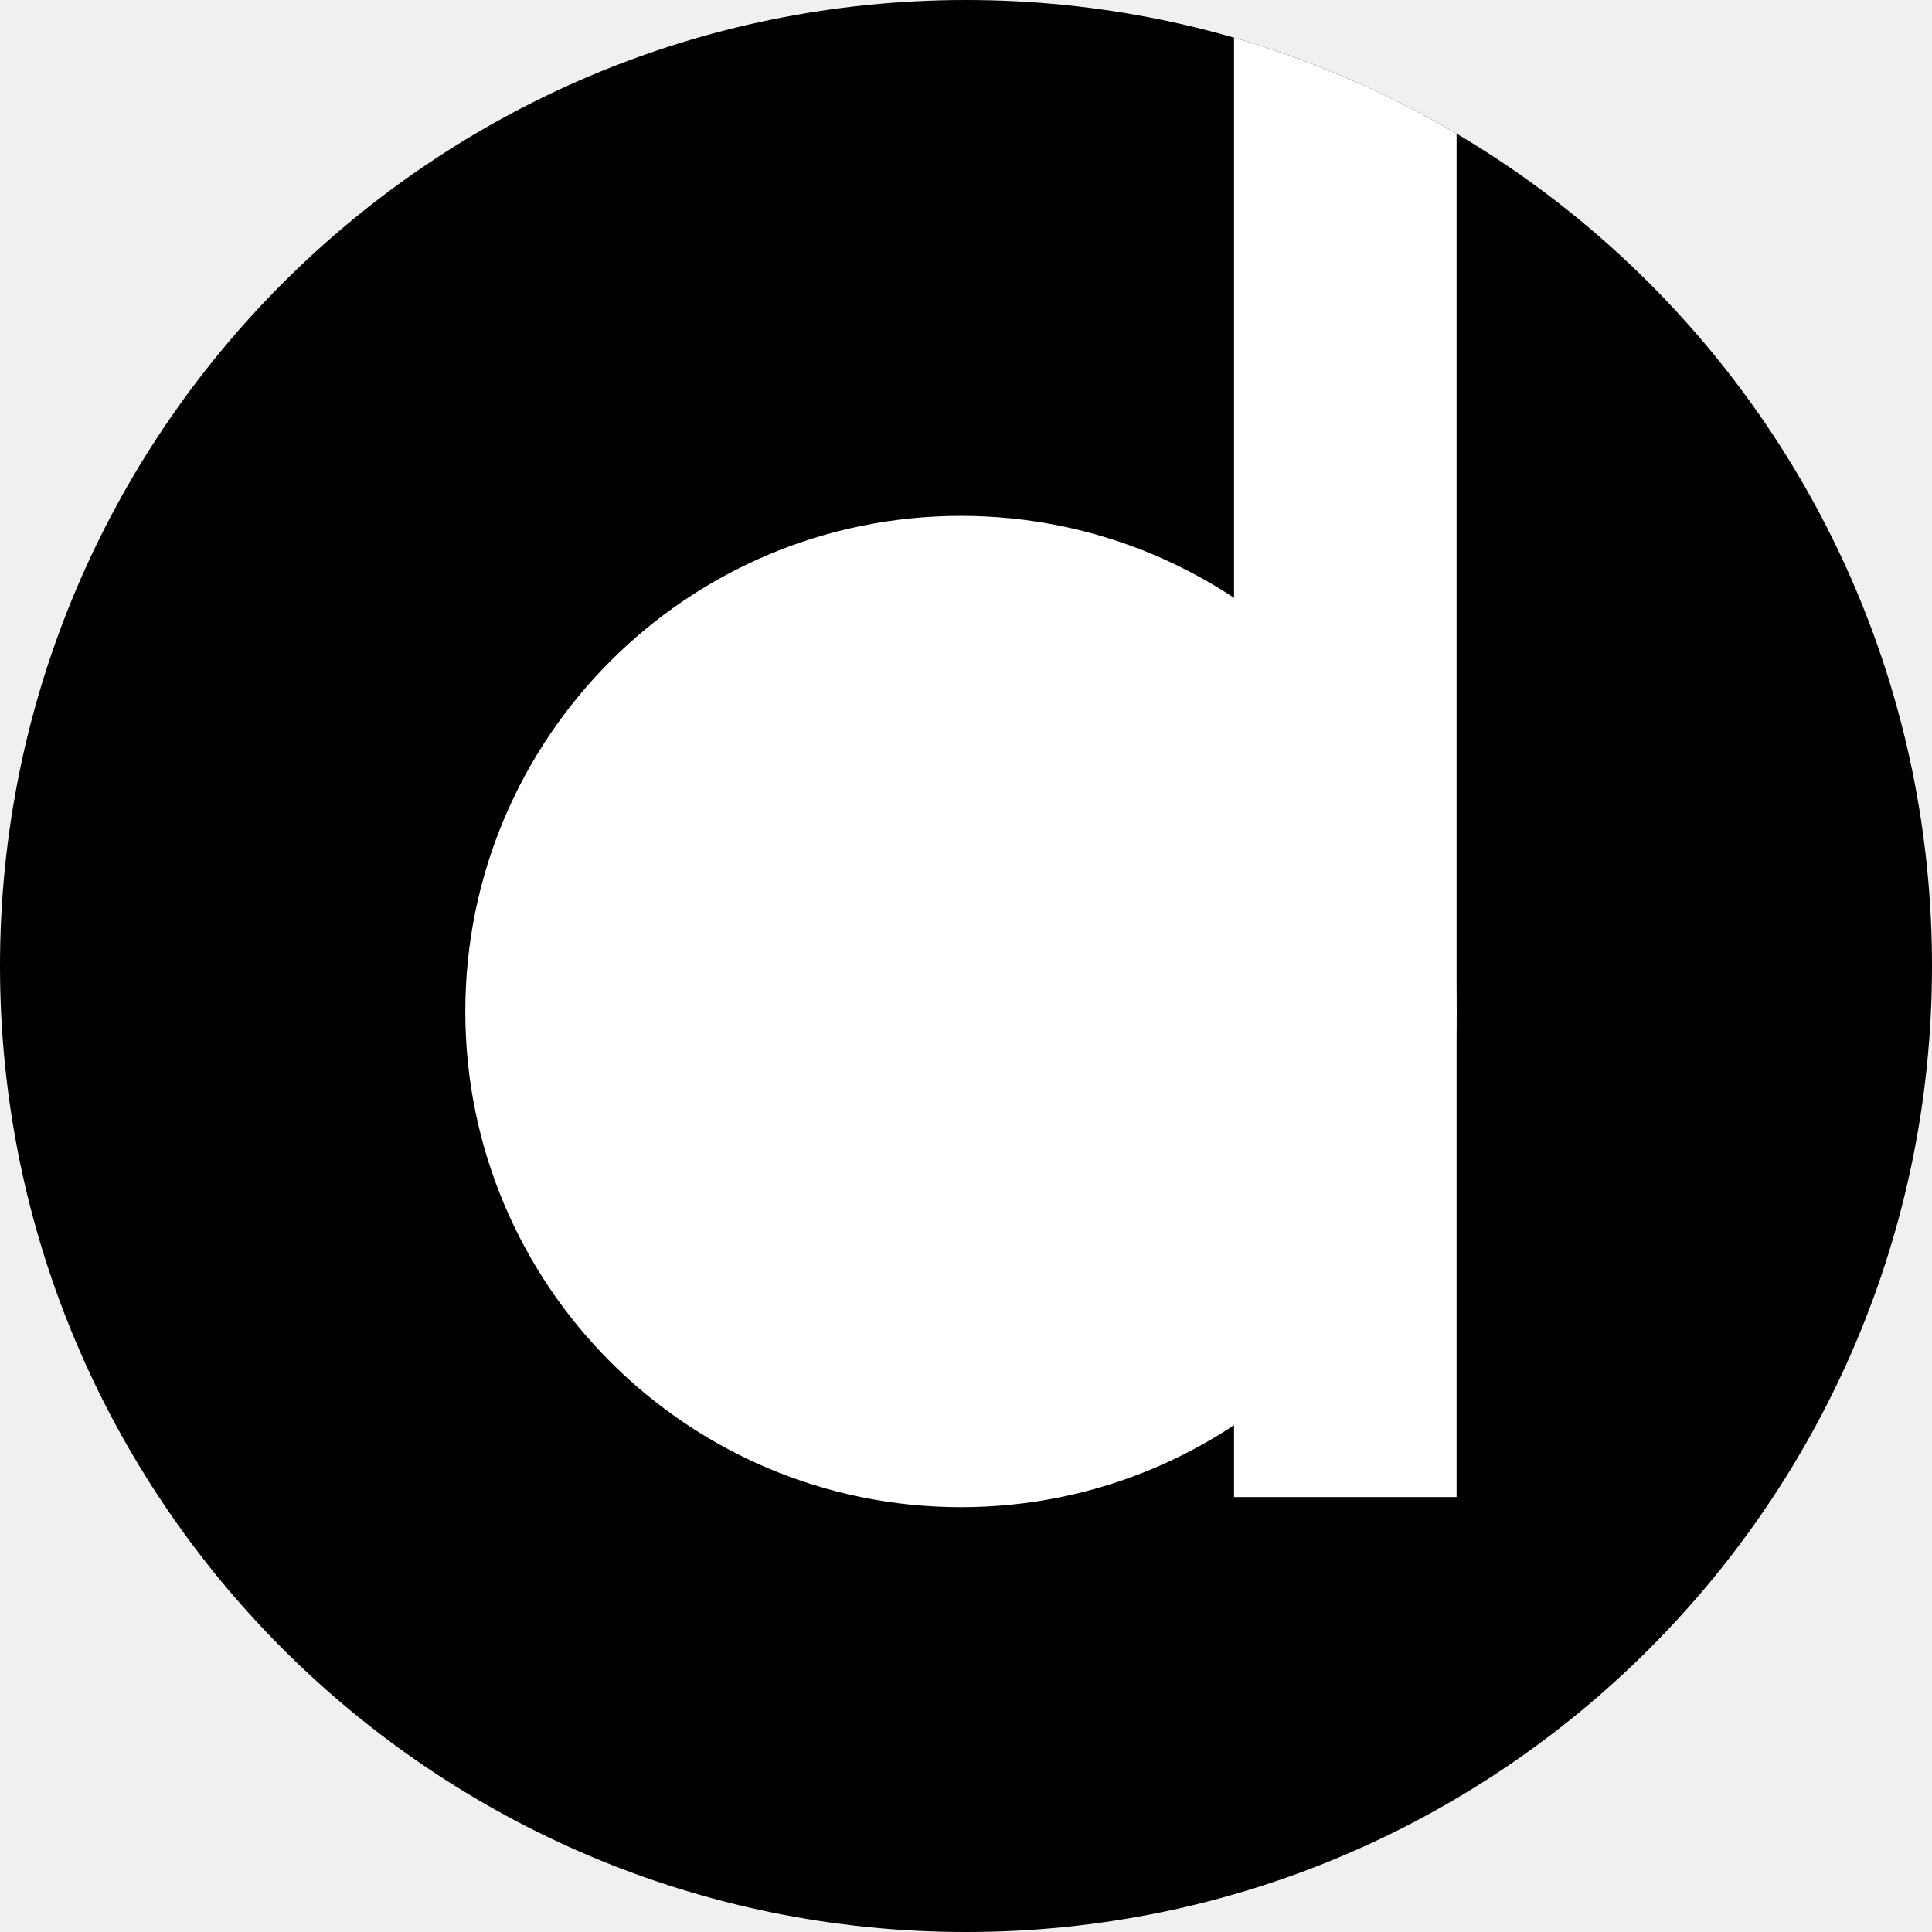
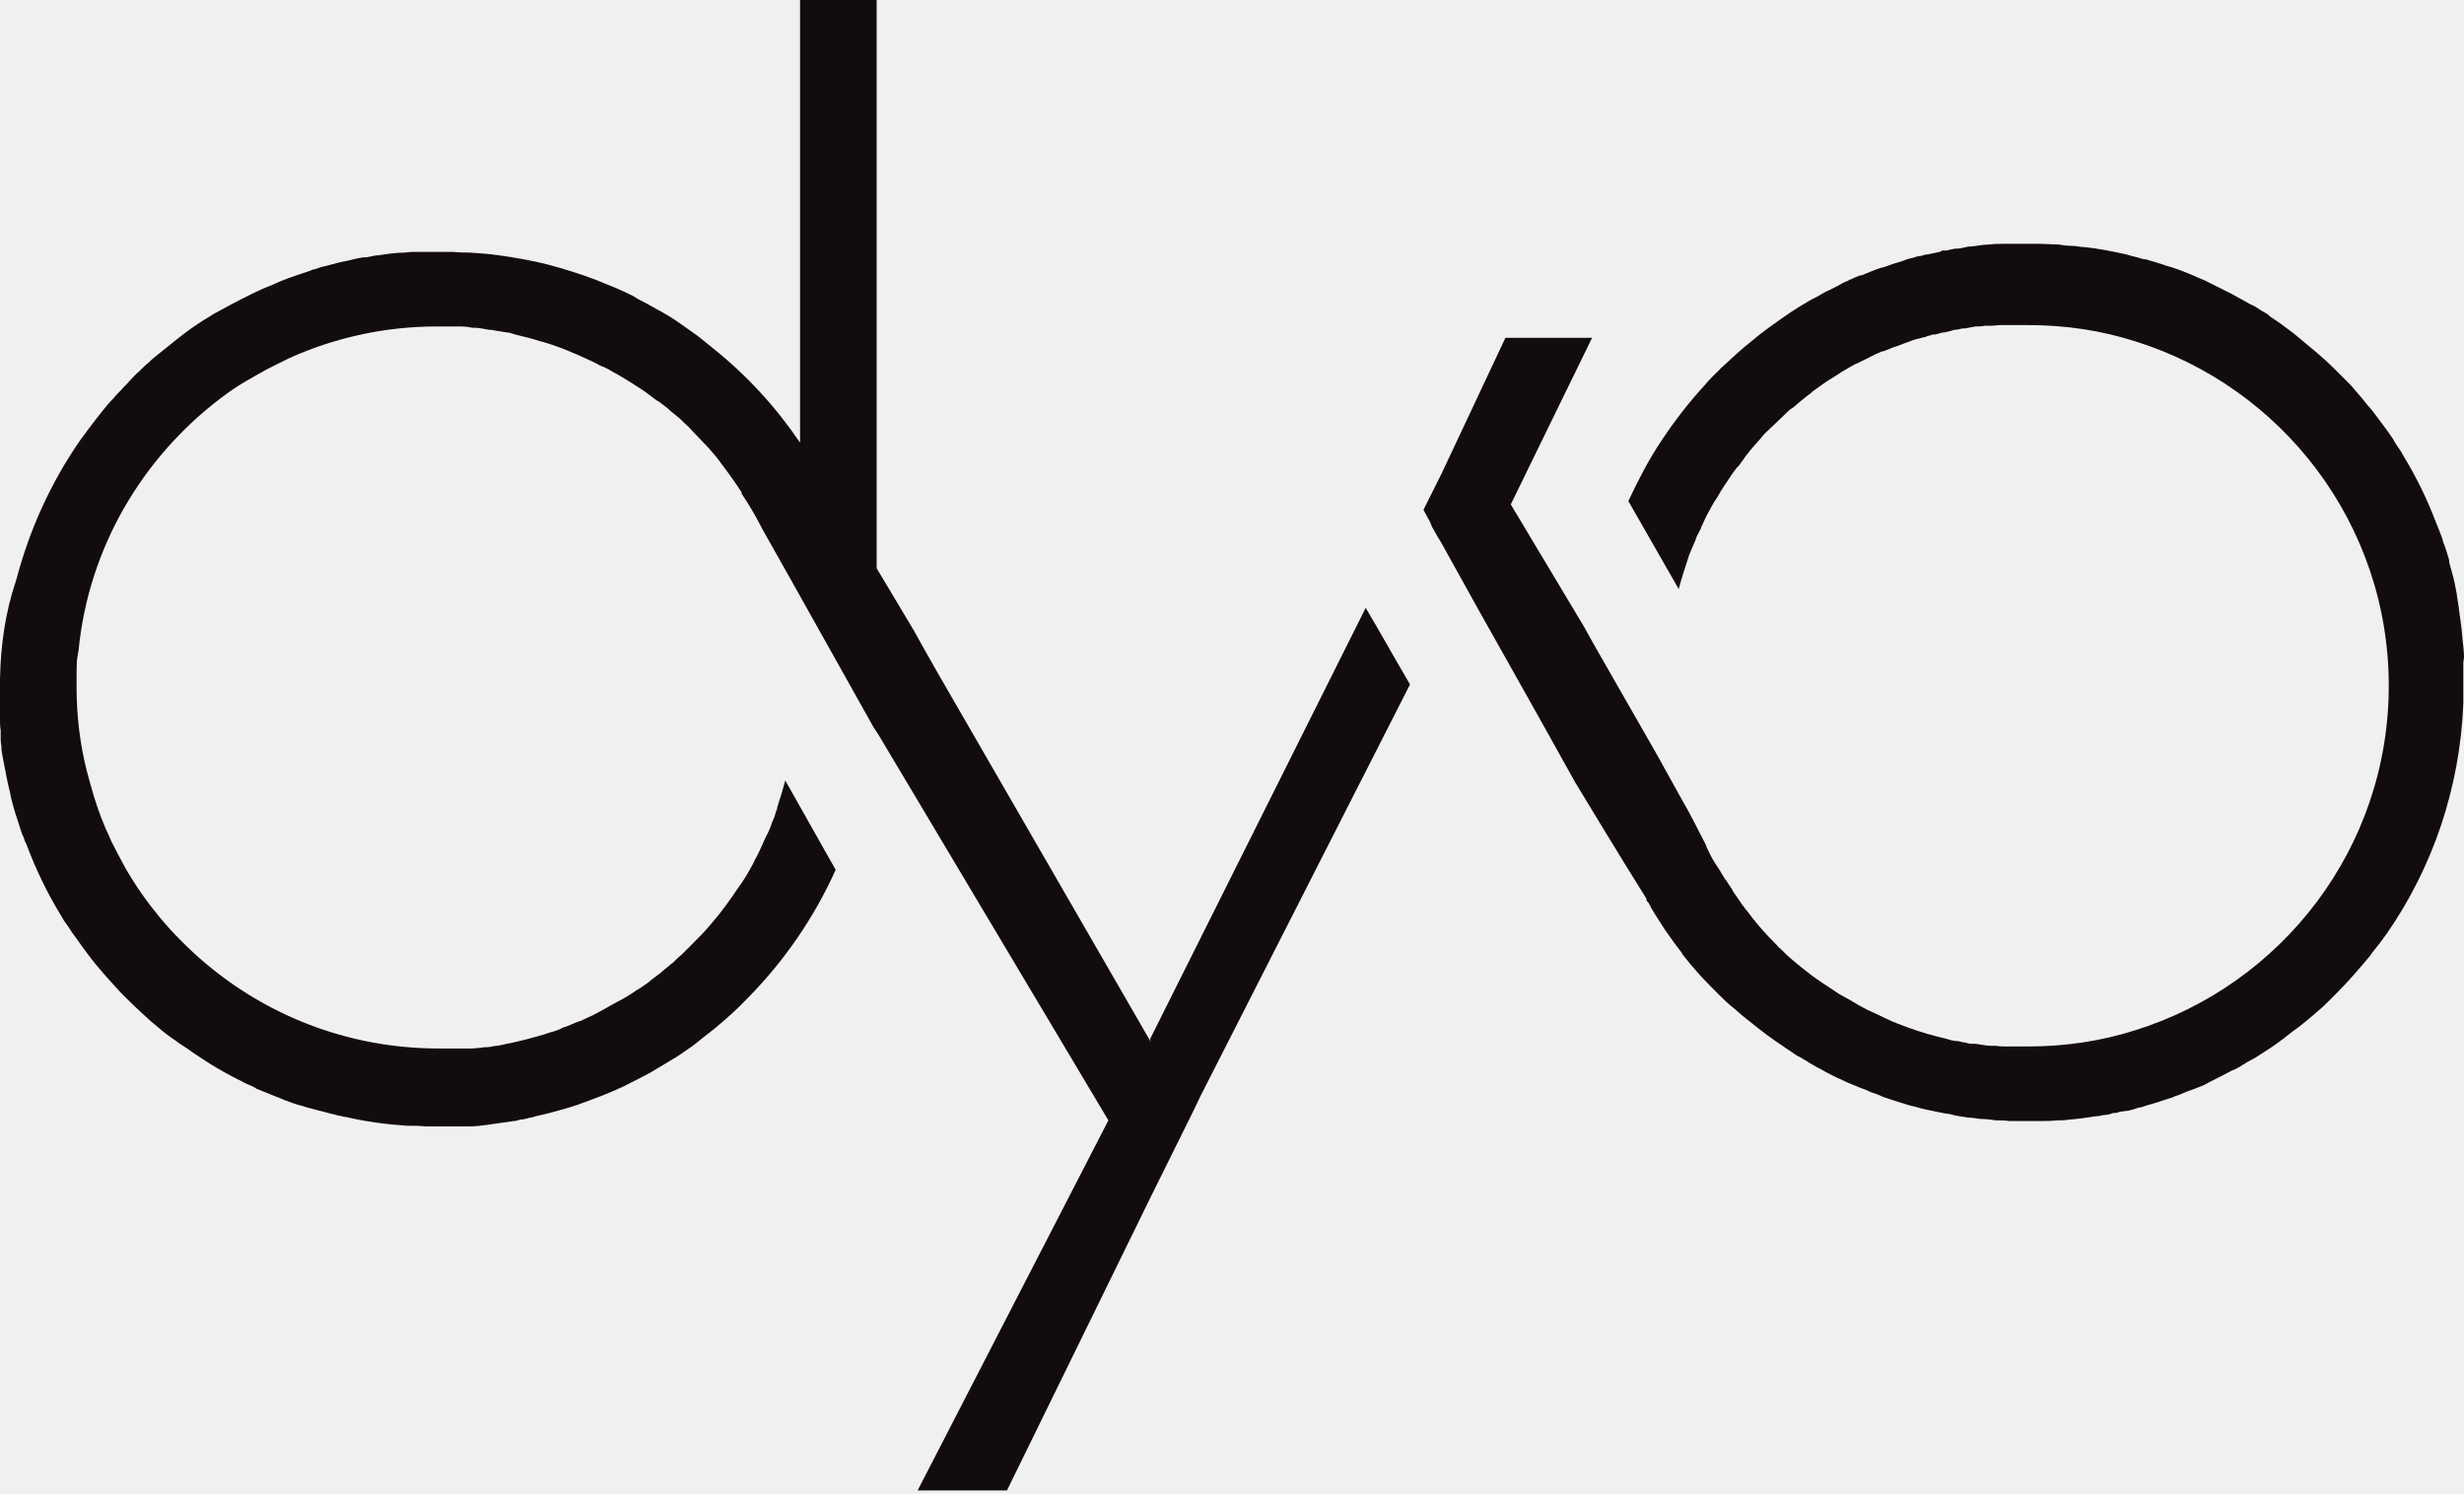
- <svg xmlns="http://www.w3.org/2000/svg" width="191" height="191" viewBox="0 0 191 191" fill="none">
-   <g clip-path="url(#clip0_36_30)">
-     <path d="M191 95.5C191 148.243 148.243 191 95.5 191C42.757 191 0 148.243 0 95.5C0 42.757 42.757 0 95.5 0C148.243 0 191 42.757 191 95.5Z" fill="black" />
-     <mask id="mask0_36_30" style="mask-type:alpha" maskUnits="userSpaceOnUse" x="0" y="0" width="191" height="191">
-       <path d="M191 95.5C191 148.243 148.243 191 95.5 191C42.757 191 0 148.243 0 95.5C0 42.757 42.757 0 95.5 0C148.243 0 191 42.757 191 95.5Z" fill="black" />
-     </mask>
-     <g mask="url(#mask0_36_30)">
-       <circle cx="95" cy="100" r="49" fill="white" />
-       <path d="M122 -14H144V148H122V-14Z" fill="white" />
-     </g>
-   </g>
+ <svg xmlns="http://www.w3.org/2000/svg" xmlns:xlink="http://www.w3.org/1999/xlink" id="Layer_1" viewBox="0 0 366.8 222.4">
  <defs>
-     <clipPath id="clip0_36_30">
-       <rect width="191" height="191" fill="white" />
-     </clipPath>
+     <style>.cls-1{fill:url(#Super_Soft_Black_Vignette);}.cls-2{fill:url(#Super_Soft_Black_Vignette-2);}</style>
+     <radialGradient id="Super_Soft_Black_Vignette" cx="289.1" cy="101.3" fx="289.1" fy="101.3" r="71.8" gradientUnits="userSpaceOnUse">
+       <stop offset=".6" stop-color="#130c0e" />
+       <stop offset=".8" stop-color="#130c0e" />
+       <stop offset="1" stop-color="#130c0e" />
+     </radialGradient>
+     <radialGradient id="Super_Soft_Black_Vignette-2" cx="105" cy="111.2" fx="105" fy="111.2" r="108.2" xlink:href="#Super_Soft_Black_Vignette" />
  </defs>
+   <path class="cls-1" d="M366.8,97.9c0-.9-.1-1.7-.2-2.5h0c-.1-1.5-.3-2.9-.5-4.3h0c-.1-1-.3-1.9-.4-2.8-.2-1.1-.4-2.1-.7-3.1-.1-.5-.3-1-.4-1.5,0,0,0-.2,0-.3-.3-.9-.5-1.8-.9-2.7-.1-.5-.3-1-.5-1.5-.2-.5-.4-1-.6-1.5-1.3-3.4-2.9-6.7-4.8-9.8-.2-.4-.5-.9-.8-1.3-.3-.4-.6-.9-.8-1.3-.6-.9-1.2-1.7-1.8-2.5-.3-.4-.6-.8-.9-1.2-.3-.4-.6-.8-1-1.2-.6-.8-1.3-1.6-2-2.4-.3-.4-.7-.8-1-1.1-.4-.4-.7-.7-1.1-1.1-.4-.4-.7-.7-1.1-1.1-.7-.7-1.5-1.4-2.3-2.1-.4-.3-.8-.7-1.2-1-.4-.3-.8-.7-1.2-1-.4-.3-.8-.7-1.2-1-1.1-.8-2.1-1.6-3.2-2.3-.2-.1-.4-.3-.6-.5-.4-.2-.8-.5-1.2-.7-.4-.3-.9-.6-1.4-.8-.9-.5-1.8-1-2.7-1.5-1.4-.7-2.8-1.4-4.2-2.1-.5-.2-1-.4-1.4-.6-1.4-.6-2.9-1.2-4.4-1.6-.5-.2-1-.3-1.5-.5-.5-.1-1-.3-1.4-.4,0,0-.1,0-.2,0-.5-.1-1-.3-1.5-.4-.5-.1-1-.3-1.5-.4-1.9-.4-3.8-.8-5.8-1-.7,0-1.3-.2-2-.2,0,0,0,0-.1,0-.6,0-1.3-.1-1.9-.2-.9,0-1.9-.1-2.9-.1-.6,0-1.2,0-1.7,0h0c-.8,0-1.7,0-2.5,0-.3,0-.5,0-.8,0h-.2c-.7,0-1.4,0-2.1,.1-.9,0-1.8,.2-2.8,.3h-.3c-.5,.1-1,.2-1.5,.3,0,0-.1,0-.2,0-.6,0-1.1,.2-1.7,.3h-.6c-.1,.1-.2,.1-.3,.2-.7,.1-1.3,.3-2,.4-.3,0-.5,.1-.8,.2,0,0,0,0-.1,0-.4,0-.8,.2-1.2,.3-.6,.1-1.1,.3-1.6,.5-.6,.2-1.1,.3-1.6,.5-.5,.2-1.1,.4-1.6,.5-.9,.3-1.8,.7-2.8,1.1,0,0,0,0-.1,0s0,0-.1,0c-.5,.2-1,.4-1.4,.6-.1,0-.3,.1-.4,.2-.6,.2-1.1,.5-1.6,.8-.4,.2-.8,.4-1.2,.6-.5,.2-1,.5-1.5,.8-.5,.3-1,.5-1.5,.8-.5,.3-1,.6-1.5,.9-.5,.3-.9,.6-1.4,.9-.4,.3-.9,.6-1.3,.9-1.4,1-2.7,1.9-4,3-.9,.7-1.7,1.4-2.5,2.1-.4,.4-.8,.7-1.2,1.1-.4,.4-.8,.7-1.2,1.1-.4,.4-.8,.8-1.2,1.2-.4,.4-.8,.8-1.1,1.2-1.2,1.3-2.3,2.6-3.4,4-1.1,1.4-2.1,2.8-3.1,4.3-1,1.5-1.9,3-2.7,4.5-.8,1.5-1.6,3.1-2.3,4.6,0,0,0,0,0,0l7.5,13.1h0c.4-1.6,1-3.3,1.5-4.9,.1-.4,.3-.7,.4-1,.2-.5,.4-.9,.6-1.4,.1-.4,.3-.8,.5-1.1,0-.1,.1-.3,.2-.4,.2-.6,.5-1.1,.7-1.6h0c.3-.7,.7-1.3,1-1.9,.2-.4,.5-.9,.8-1.3,.2-.4,.5-.8,.7-1.2,.4-.6,.8-1.2,1.2-1.8,.3-.5,.7-1,1-1.4,0-.1,.2-.2,.3-.3,.3-.4,.5-.7,.8-1.1,.2-.3,.4-.6,.6-.8,.5-.7,1.1-1.3,1.7-2,.4-.5,.9-1.1,1.4-1.5l.2-.2c.7-.7,1.5-1.4,2.2-2.1,0,0,.1-.1,.2-.2,.3-.3,.6-.6,1-.8,.8-.7,1.5-1.3,2.3-1.9,.2-.1,.4-.3,.6-.5,1.1-.8,2.2-1.6,3.4-2.3,.5-.3,1-.7,1.6-1,.5-.3,1-.6,1.6-.9,0,0,0,0,.1,0,.5-.3,1-.5,1.6-.8,.7-.4,1.4-.7,2.1-1,0,0,.1,0,.2,0,.7-.3,1.4-.6,2.1-.8,.5-.2,1-.4,1.6-.6,.7-.3,1.5-.5,2.3-.7,.2,0,.4-.1,.6-.2,.2,0,.5-.1,.7-.2,.1,0,.3,0,.4,0,.4-.1,.7-.2,1.1-.3,0,0,.1,0,.2,0,.5-.1,1-.2,1.5-.4,0,0,0,0,.1,0,.4,0,.7-.1,1.1-.2h.4c.5-.1,1.1-.2,1.6-.3,0,0,.1,0,.2,0,.4,0,.7,0,1.1-.1,.2,0,.4,0,.6,0,.1,0,.2,0,.3,0,.5,0,1-.1,1.5-.1,.1,0,.3,0,.5,0,.4,0,.9,0,1.3,0,0,0,.2,0,.3,0,.6,0,1.3,0,1.9,0h.1c5.6,0,10.9,.8,15.9,2.4,21.9,6.8,37.8,27.2,37.8,51.3s-15.9,44.5-37.8,51.3c-5,1.6-10.4,2.4-15.9,2.4h0c-.8,0-1.7,0-2.5,0-.2,0-.3,0-.5,0-.6,0-1.2,0-1.8-.1-.2,0-.3,0-.5,0h-.1c0,0-.1,0-.1,0-.7,0-1.5-.2-2.3-.3-.2,0-.4,0-.6,0-.3,0-.7-.1-1-.2-.3,0-.6-.1-1-.2-.3,0-.5,0-.8-.1-.2,0-.5-.1-.8-.2-.5-.1-1.1-.3-1.6-.4,0,0,0,0,0,0-2-.5-4-1.2-5.8-1.9-1.1-.4-2.2-1-3.3-1.5-.4-.2-.7-.3-1.1-.5,0,0-.1,0-.2-.1-.8-.4-1.5-.8-2.3-1.3-.6-.3-1.2-.7-1.8-1-.6-.4-1.2-.8-1.8-1.2s-.8-.5-1.2-.8c-.3-.2-.7-.5-1-.7-1-.8-2.1-1.6-3.1-2.5,0,0,0,0,0,0-.5-.4-1-.9-1.5-1.4-.2-.2-.5-.4-.7-.7,0,0-.1-.1-.2-.2,0,0-.1-.1-.2-.2h0c-1-1-1.9-2-2.8-3.1-.1-.2-.3-.3-.4-.5-.2-.3-.4-.5-.6-.8-.7-.8-1.3-1.7-1.9-2.6-.2-.3-.4-.5-.5-.8-.3-.4-.5-.8-.8-1.2,0,0,0,0,0,0,0-.1-.2-.3-.3-.4-.3-.5-.6-1-.9-1.5-.2-.3-.4-.6-.6-.9-.5-.8-.9-1.6-1.3-2.5,0,0,0,0,0-.1-1.2-2.3-2.3-4.6-3.6-6.8-.5-.9-1-1.8-1.5-2.7-.7-1.3-1.4-2.5-2.1-3.8l-9.5-16.6h0s-1.5-2.7-1.5-2.7l-10.9-18.2,12.1-24.8h-12.9l-9.5,20.2h0s-2.7,5.4-2.7,5.4h0c.2,.4,.5,.9,.7,1.3,.1,.2,.3,.5,.4,.8,0,0,0,.1,.1,.2,0,0,0,0,0,.1l.9,1.6,.5,.8,5.6,10.1,5.4,9.6,4.6,8.2h0c0,0,4.4,7.9,4.4,7.9,0,0,7.8,12.9,10.6,17.3,0,0,0,0,0,.1,0,0,0,0,0,.1,0,.1,.2,.3,.3,.4,0,0,0,0,0,0,.1,.2,.2,.4,.3,.5,0,0,0,0,0,.1,0,0,0,0,0,0,.7,1.2,1.5,2.4,2.2,3.5,.8,1.1,1.6,2.3,2.5,3.4,0,0,0,0,0,.1,.4,.5,.8,1,1.2,1.5,0,0,0,0,0,0,.4,.5,.9,1,1.3,1.5,.9,1,1.9,2,2.9,3,.7,.7,1.5,1.5,2.3,2.1,.8,.7,1.6,1.4,2.4,2,1.6,1.3,3.3,2.6,5,3.7,.5,.4,1.1,.7,1.6,1.1,.3,.2,.6,.4,.9,.5,.4,.3,.9,.5,1.3,.8,.4,.2,.8,.5,1.2,.7,.4,.2,.8,.4,1.3,.7,1.1,.6,2.2,1.1,3.3,1.6l1.7,.7c.6,.2,1.1,.4,1.7,.7,.6,.2,1.2,.4,1.8,.7,1.2,.4,2.4,.8,3.7,1.2,.4,.1,.8,.2,1.2,.3,1,.3,2,.5,3,.7,.5,.1,1,.2,1.5,.3,.5,0,1,.2,1.5,.3,.6,.1,1.2,.2,1.8,.3h0c0,0,.1,0,.2,0,.6,0,1.3,.2,1.9,.2h0c.7,0,1.3,.1,2,.2,.7,0,1.3,0,2,.1,.9,0,1.8,0,2.6,0s1.4,0,2.1,0c.8,0,1.6,0,2.4-.1,.6,0,1.2,0,1.7-.1,1.4-.1,2.7-.3,4-.5,.4,0,.9-.1,1.3-.2,0,0,0,0,0,0,.4,0,.9-.1,1.4-.3h0c0,0,.2,0,.3,0,.2,0,.5-.1,.7-.2,.2,0,.4,0,.7-.1,0,0,.2,0,.3,0,.6-.1,1.2-.3,1.8-.5,.4,0,.7-.2,1.1-.3,.7-.2,1.3-.4,2-.6,.5-.2,1-.3,1.5-.5,.3,0,.5-.2,.8-.3,.4-.1,.9-.3,1.3-.5,.7-.3,1.4-.5,2.1-.8,.6-.2,1.2-.5,1.7-.8,.6-.3,1.2-.6,1.8-.9,0,0,0,0,0,0,0,0,0,0,0,0,.6-.3,1.1-.6,1.7-.9,0,0,.2,0,.3-.1,.4-.2,.8-.4,1.2-.7,.2,0,.3-.2,.5-.3,.4-.2,.7-.4,1.1-.6,.2-.1,.4-.2,.5-.3,.5-.3,.9-.6,1.4-.9,1.1-.7,2.2-1.5,3.2-2.3,.5-.4,1-.8,1.6-1.2,1-.8,2-1.6,3-2.5,.5-.4,1-.9,1.4-1.3,0,0,0,0,0,0,.4-.4,.9-.9,1.3-1.3,1.8-1.8,3.4-3.7,5-5.6,0,0,.1-.1,.1-.2,.4-.5,.8-1,1.2-1.5,.4-.5,.7-1,1.1-1.5,0,0,0,0,0,0,6.8-9.8,10.9-21.6,11.4-34.3,0-.2,0-.4,0-.7v-3.7c0-.6,0-1.1,0-1.7,0,0,0,0,0,0Z" />
+   <path class="cls-2" d="M171.3,155.1l-31.7-54.9-2.1-3.7-1.5-2.7-5.5-9.2V0h-11.4V65.9c-3.6-5.3-7.9-10-12.9-14l-1.6-1.3c-.5-.4-1-.8-1.6-1.2,0,0,0,0,0,0-.6-.4-1.1-.8-1.7-1.2-1.1-.8-2.3-1.5-3.4-2.1,0,0,0,0,0,0-.6-.3-1.2-.7-1.8-1-.6-.3-1.2-.6-1.8-1-1.2-.6-2.5-1.2-3.8-1.7-2.3-1-4.7-1.8-7.1-2.5-2.3-.7-4.7-1.2-7.2-1.6-.7-.1-1.3-.2-2-.3-1.4-.2-2.8-.3-4.3-.4-.8,0-1.6,0-2.4-.1-.7,0-1.4,0-2.1,0h0c-.7,0-1.5,0-2.3,0-.4,0-.8,0-1.2,0-.5,0-1,0-1.5,.1-1.4,0-2.7,.2-4,.4-.6,0-1.2,.2-1.8,.3-.1,0-.3,0-.4,0-.8,.1-1.6,.3-2.4,.5-1.1,.2-2.2,.5-3.3,.8-.6,.1-1.1,.3-1.7,.5-.2,0-.4,.1-.6,.2-.6,.2-1.2,.4-1.8,.6-1.2,.4-2.3,.8-3.4,1.3-.6,.3-1.2,.5-1.9,.8-2.2,1-4.3,2.1-6.3,3.2-.5,.3-1,.5-1.4,.8-1.7,1-3.3,2.1-4.8,3.3-.5,.4-1,.8-1.5,1.2-.5,.4-1,.8-1.5,1.2-.5,.4-1,.8-1.5,1.3-.5,.4-1,.9-1.4,1.3-.5,.4-.9,.9-1.4,1.4-.4,.5-.9,.9-1.3,1.4-.4,.4-.8,.8-1.1,1.2,0,0-.2,.2-.3,.3-.4,.4-.8,.9-1.2,1.4-.8,1-1.6,2-2.4,3.1-.4,.5-.7,1-1.1,1.5,0,0,0,0,0,0-4.3,6.2-7.5,13.2-9.5,20.8C.8,91.1,.1,96,0,101.1c0,.5,0,1,0,1.5,0,1.1,0,2.2,0,3.4,0,.4,0,.8,0,1.2,0,.5,0,1,.1,1.5,0,.3,0,.7,0,1,0,.4,0,.9,.1,1.3,0,.6,.1,1.2,.2,1.7,.2,1,.4,2.1,.6,3.1,.2,1.1,.5,2.1,.7,3.2,.4,1.6,.9,3.1,1.4,4.6,.1,.3,.2,.7,.4,1,.1,.3,.2,.7,.4,1,1.4,3.8,3.2,7.5,5.3,10.9,.2,.4,.4,.7,.7,1.1,.4,.5,.7,1.1,1.1,1.6,.6,.8,1.2,1.7,1.8,2.5h0c.6,.8,1.2,1.6,1.9,2.4,1,1.2,2.1,2.4,3.2,3.6,.4,.4,.7,.7,1.1,1.1,1.1,1.1,2.3,2.2,3.4,3.2,.4,.3,.8,.7,1.2,1,.8,.7,1.6,1.3,2.5,1.9,.4,.3,.8,.6,1.3,.9s.9,.6,1.3,.9c.9,.6,1.8,1.2,2.6,1.7,1.3,.8,2.7,1.6,4.1,2.3,.5,.2,.9,.5,1.4,.7,.5,.2,1,.4,1.4,.7,.5,.2,1,.4,1.5,.6,.9,.4,1.8,.7,2.7,1.1,.8,.3,1.6,.6,2.4,.8,.4,.1,.9,.3,1.4,.4,.4,.1,.7,.2,1.1,.3,.4,.1,.8,.2,1.2,.3,.6,.2,1.3,.3,1.9,.5,.4,0,.7,.2,1.1,.2,3,.7,6,1.1,9.1,1.3,.9,0,1.8,0,2.8,.1,.6,0,1.1,0,1.7,0s1.3,0,1.9,0c.5,0,1,0,1.4,0,.5,0,1,0,1.5,0,.8,0,1.6-.1,2.4-.2,1.4-.2,2.8-.4,4.2-.6,.3,0,.6-.1,.9-.2,.5,0,1-.2,1.5-.3,.3,0,.5-.1,.8-.2,1.4-.3,2.9-.7,4.3-1.1,.7-.2,1.3-.4,1.9-.6,.1,0,.2,0,.3-.1,2.2-.8,4.4-1.6,6.5-2.6,1.4-.7,2.8-1.4,4.1-2.1,.7-.4,1.3-.8,2-1.2,.7-.4,1.3-.8,2-1.2,.6-.4,1.3-.9,1.9-1.3,0,0,0,0,0,0,.6-.4,1.2-.9,1.8-1.4s1.2-.9,1.8-1.4c1.8-1.5,3.5-3,5.1-4.7,5.4-5.5,9.8-11.9,13-19l-7.5-13.3c-.2,.7-.4,1.4-.6,2.1-.2,.6-.4,1.3-.6,1.9,0,.1,0,.3-.1,.4-.2,.7-.4,1.3-.7,1.9-.2,.7-.5,1.4-.9,2.1-.3,.7-.6,1.3-.9,2-.3,.7-.7,1.3-1,2-.7,1.3-1.4,2.5-2.3,3.7-1.2,1.8-2.5,3.6-3.9,5.2,0,0,0,0,0,0-.9,1.1-1.9,2.1-2.9,3.1-.5,.5-1,1-1.5,1.5,0,0,0,0,0,0-.5,.4-1,.9-1.4,1.3,0,0-.2,.1-.3,.2-.4,.4-.9,.7-1.3,1.1-.2,.2-.4,.3-.5,.4-.5,.4-1,.7-1.4,1.1,0,0,0,0,0,0-.6,.4-1.2,.9-1.8,1.2-1,.7-2,1.3-3,1.8-.9,.5-1.8,1-2.7,1.5-.4,.2-.9,.5-1.4,.7-.4,.2-.9,.4-1.3,.6-.2,0-.4,.2-.6,.2-.5,.2-1.1,.5-1.7,.7-.2,0-.5,.2-.7,.3-.5,.2-1,.4-1.5,.5-1.1,.4-2.3,.7-3.4,1-.8,.2-1.6,.4-2.5,.6h0c-.7,.1-1.3,.3-2,.4-.5,0-1,.2-1.4,.2-.3,0-.7,0-1,.1-.5,0-.9,.1-1.4,.1-.4,0-.8,0-1.2,0-.4,0-.8,0-1.2,0-.8,0-1.7,0-2.5,0-15.1,0-28.7-6.2-38.5-16.2-1-1-2-2.1-3-3.3-1.9-2.3-3.6-4.7-5.1-7.3-.7-1.3-1.4-2.6-2.1-4-.3-.7-.6-1.4-.9-2-.9-2.1-1.6-4.2-2.2-6.4-.2-.7-.4-1.5-.6-2.2-1-4-1.5-8.1-1.5-12.4s0-3.7,.3-5.5h0c1.5-15.3,9.5-28.6,21-37.4h0c1.3-1,2.6-1.9,4-2.7,.7-.4,1.4-.8,2.1-1.2,1.4-.8,2.9-1.5,4.3-2.2,6.7-3,14.1-4.7,22-4.7h0c.8,0,1.6,0,2.3,0,.2,0,.3,0,.5,0,.8,0,1.6,0,2.4,.2,.1,0,.3,0,.4,0,.7,0,1.4,.2,2.1,.3,.3,0,.5,0,.8,.1,.7,.1,1.3,.2,1.9,.3,.4,0,.8,.2,1.2,.3,1.2,.3,2.5,.6,3.7,1,.5,.1,1,.3,1.4,.4,1.2,.4,2.3,.8,3.4,1.3,.5,.2,1,.4,1.4,.6,.9,.4,1.8,.8,2.7,1.3,.1,0,.3,.2,.5,.2,.4,.2,.9,.4,1.3,.7,1,.5,1.9,1.1,2.9,1.7,.5,.3,.9,.6,1.4,.9,.8,.5,1.5,1.1,2.2,1.6h0c.1,.1,.3,.2,.5,.3,.4,.3,.9,.7,1.3,1,.4,.4,.8,.7,1.3,1.1,.4,.3,.8,.7,1.2,1.1,.4,.4,.8,.7,1.2,1.2,.8,.8,1.5,1.6,2.3,2.4,.7,.8,1.5,1.7,2.1,2.6,1,1.3,2,2.7,2.9,4.1v.2c1.1,1.6,2,3.2,2.9,4.9l.2,.4,3.5,6.2,13,23.2h0s0,0,0,0l.9,1.4,34.1,57.2-28.4,55.1h13.3l21.6-44.1,6.1-12.3,1.1-2.3,31.2-61.3c-2.7-4.6-4.8-8.4-6.6-11.4l-32.1,64.2Z" />
</svg>
